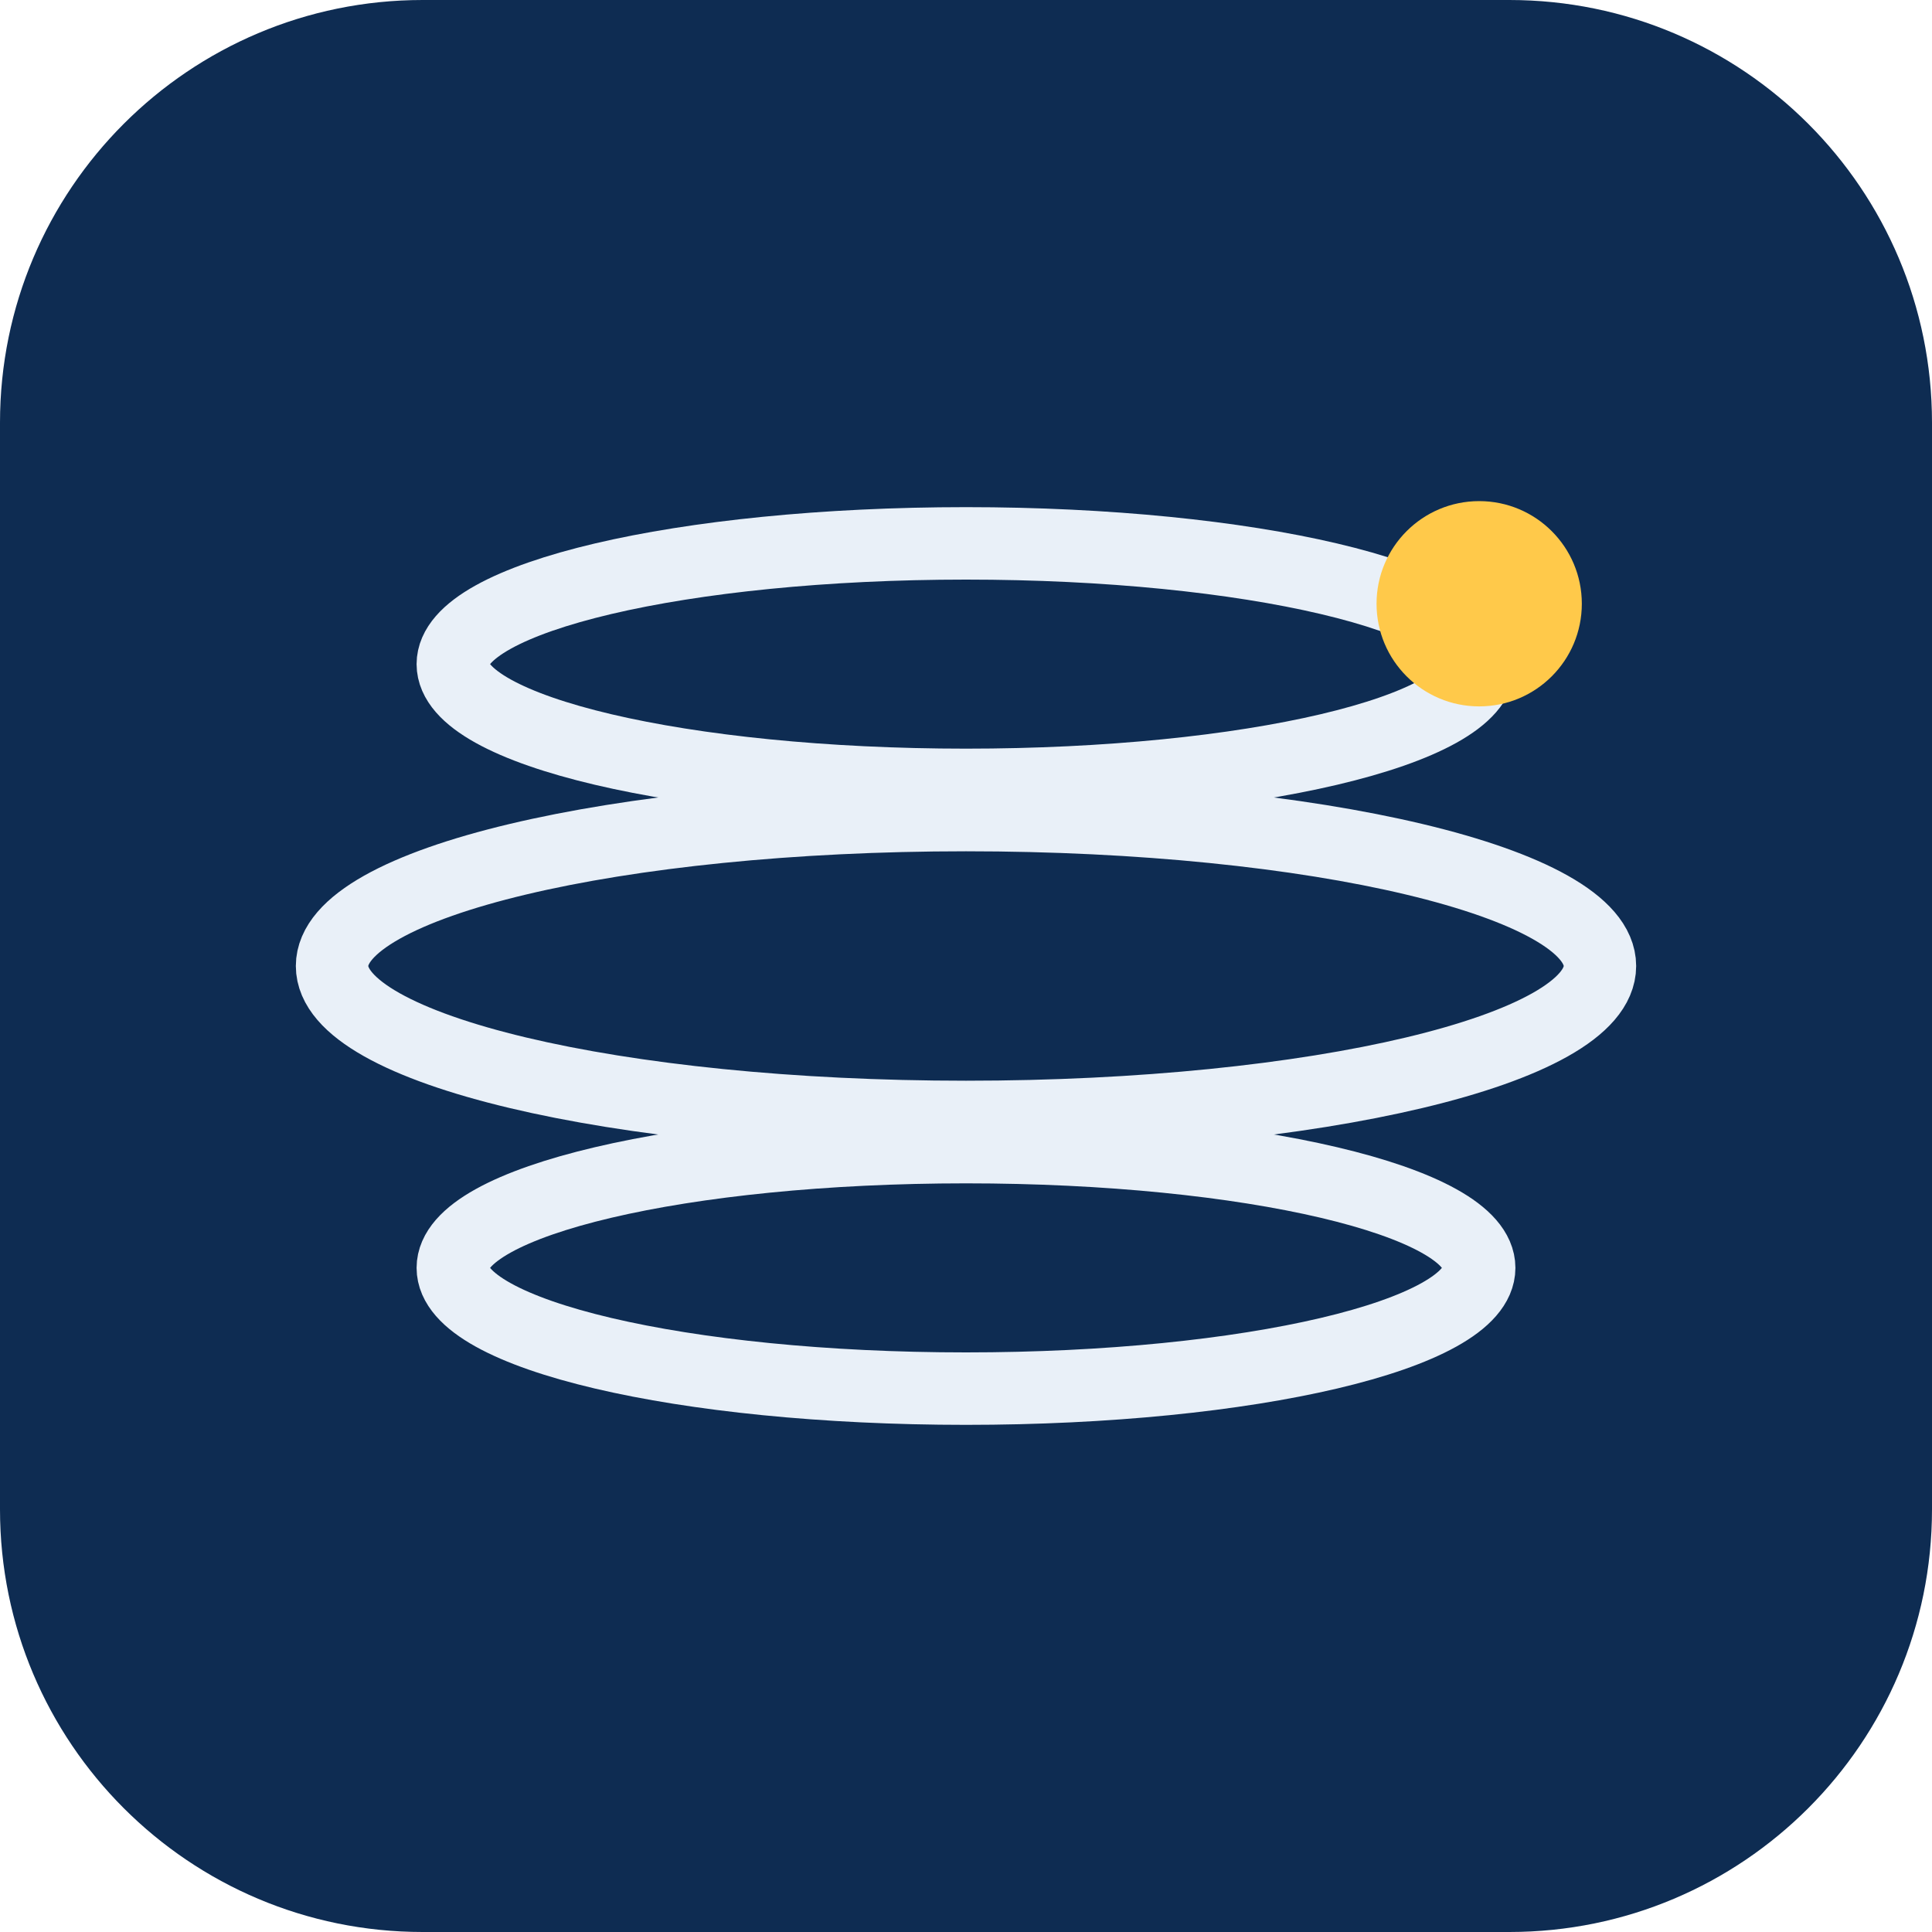
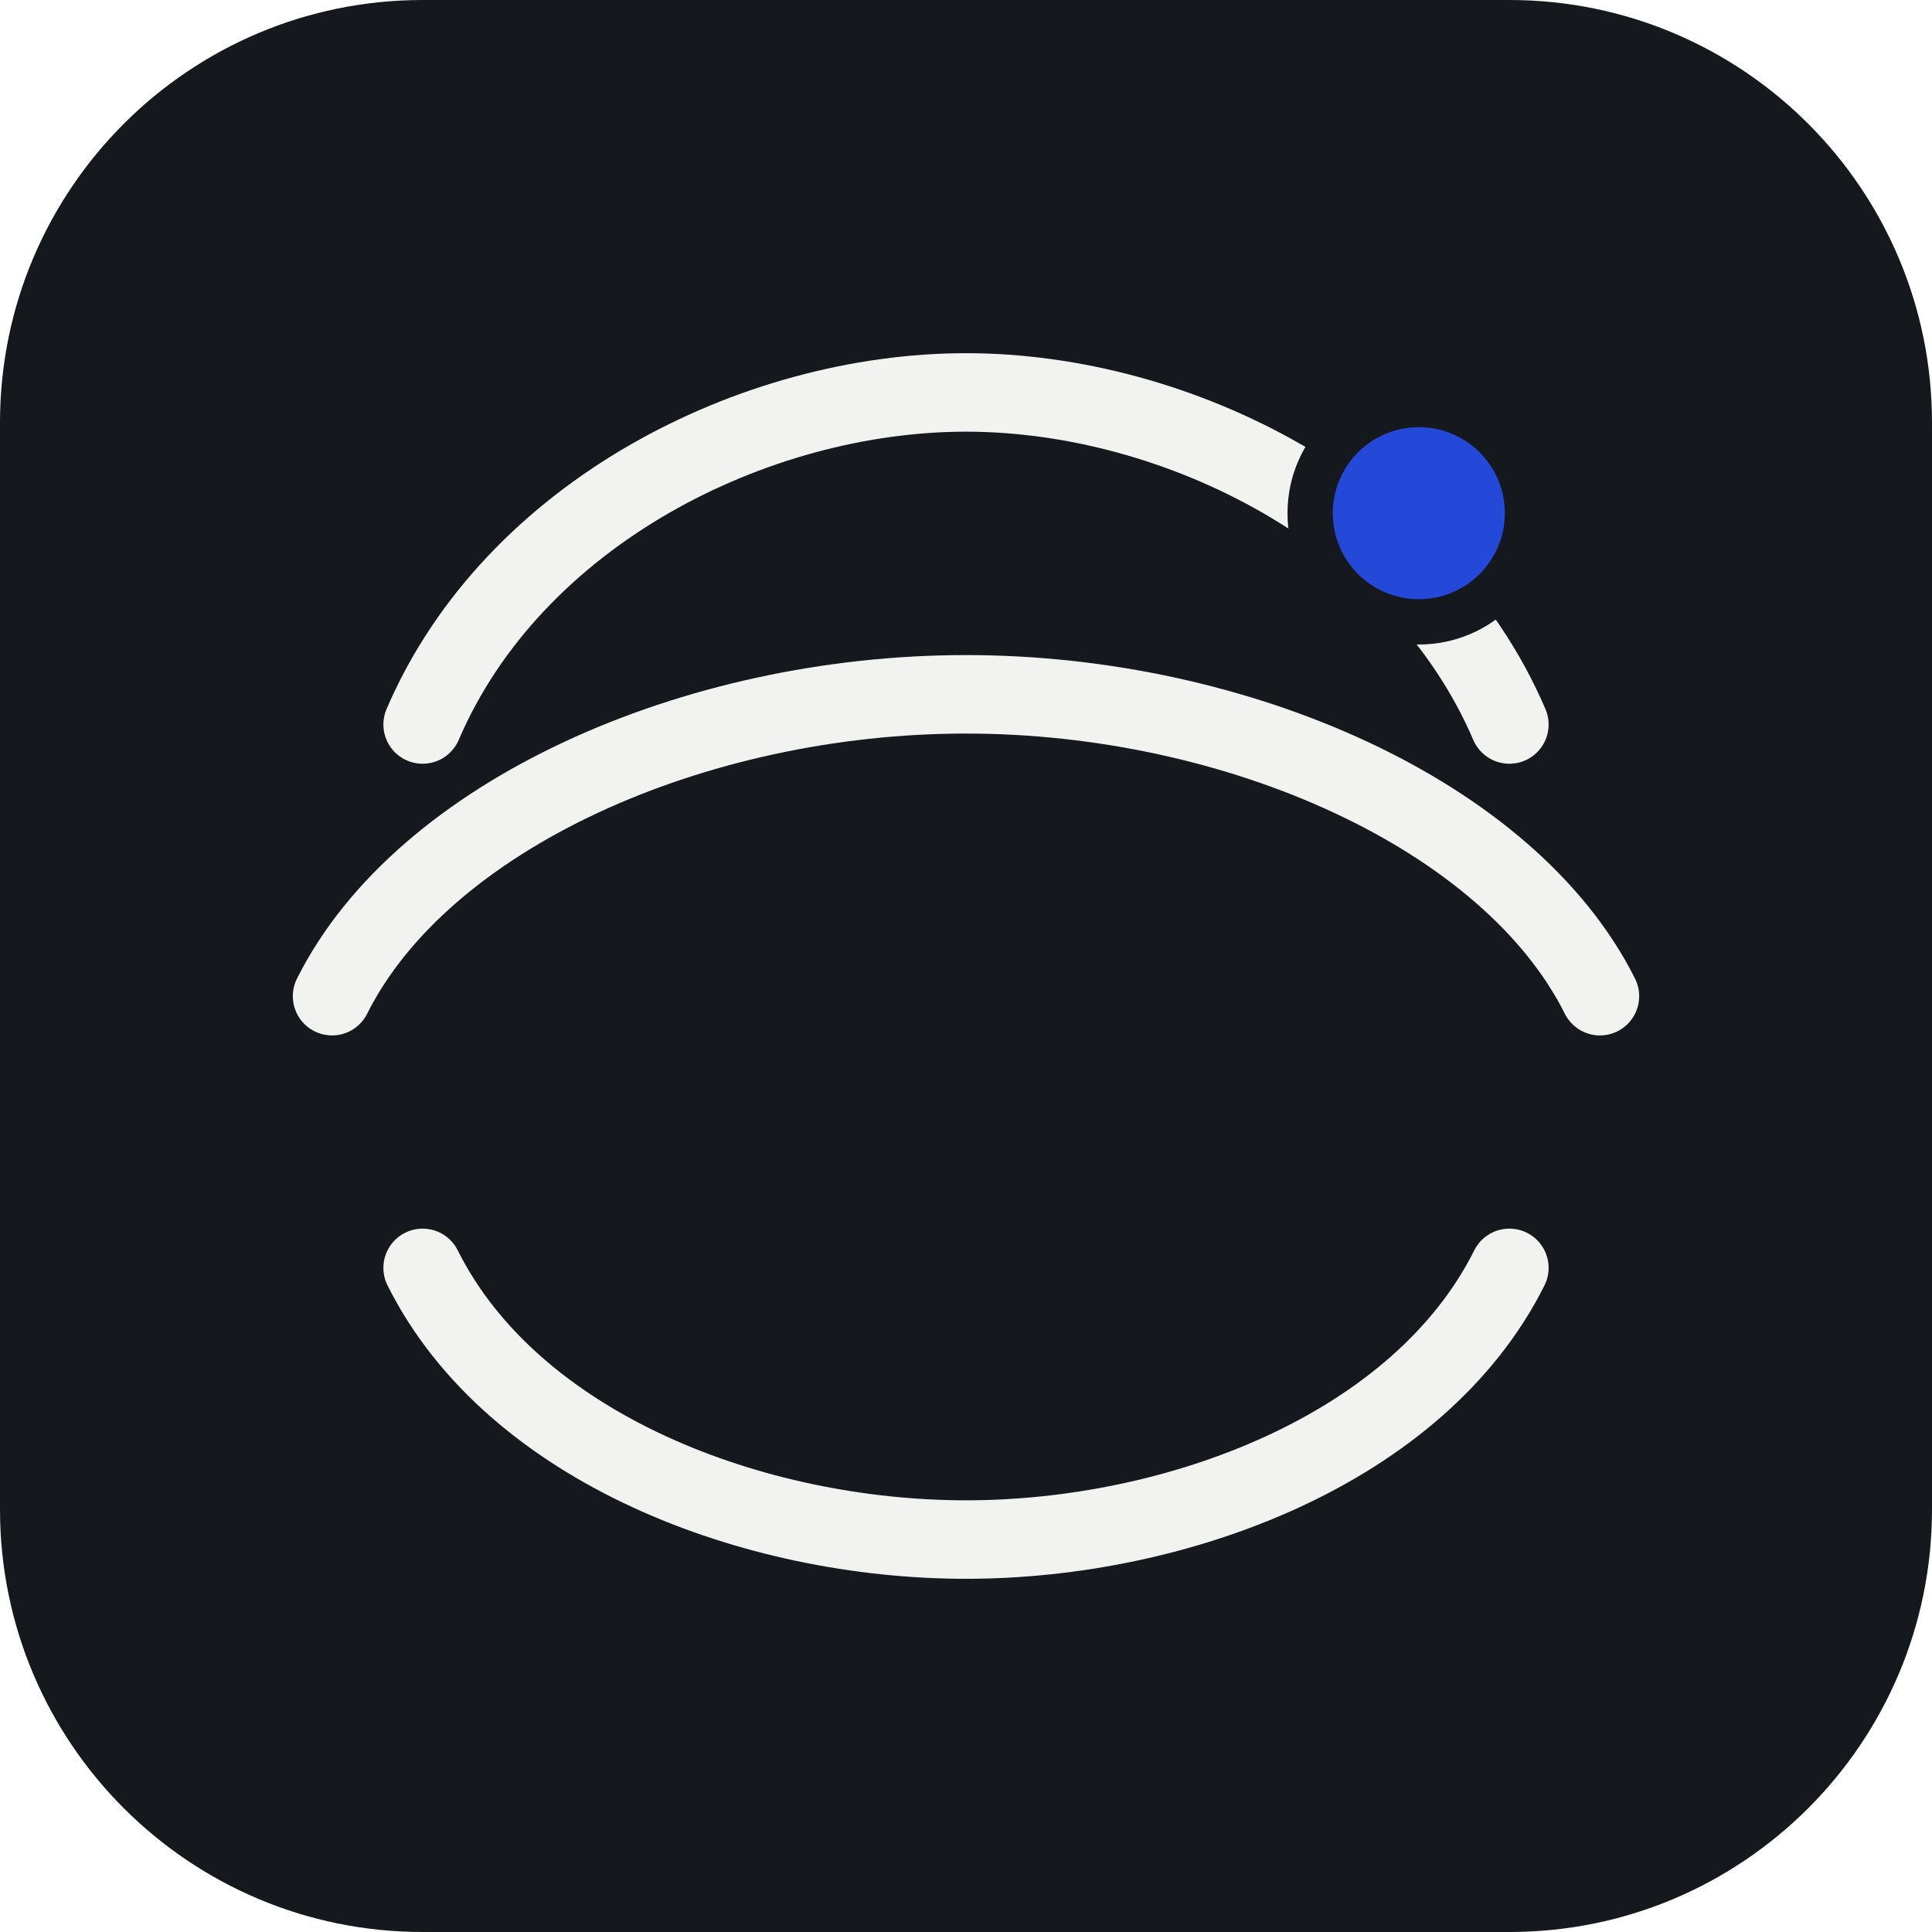
<svg xmlns="http://www.w3.org/2000/svg" viewBox="0 0 64 64">
-   <rect width="64" height="64" rx="14" fill="#0E2C52" />
-   <g fill="none" stroke="#E9F0F8" stroke-width="2.4">
-     <ellipse cx="32" cy="22" rx="17" ry="4" />
-     <ellipse cx="32" cy="32" rx="21" ry="5" />
-     <ellipse cx="32" cy="42" rx="17" ry="4" />
+   <rect width="64" height="64" rx="14" fill="#15181C" />
+   <g fill="none" stroke="#F2F3F0" stroke-width="2.6" stroke-linecap="round">
+     <path d="M14 24c3-7 11-11 18-11s15 4 18 11" />
+     <path d="M11 33c3-6 12-10 21-10s18 4 21 10" />
+     <path d="M14 42c3 6 11 9 18 9s15-3 18-9" />
  </g>
-   <circle cx="49" cy="20" r="3.4" fill="#FFC94A" />
+   <circle cx="47" cy="17" r="3.6" fill="#2448D8" stroke="#15181C" stroke-width="1.5" />
</svg>
